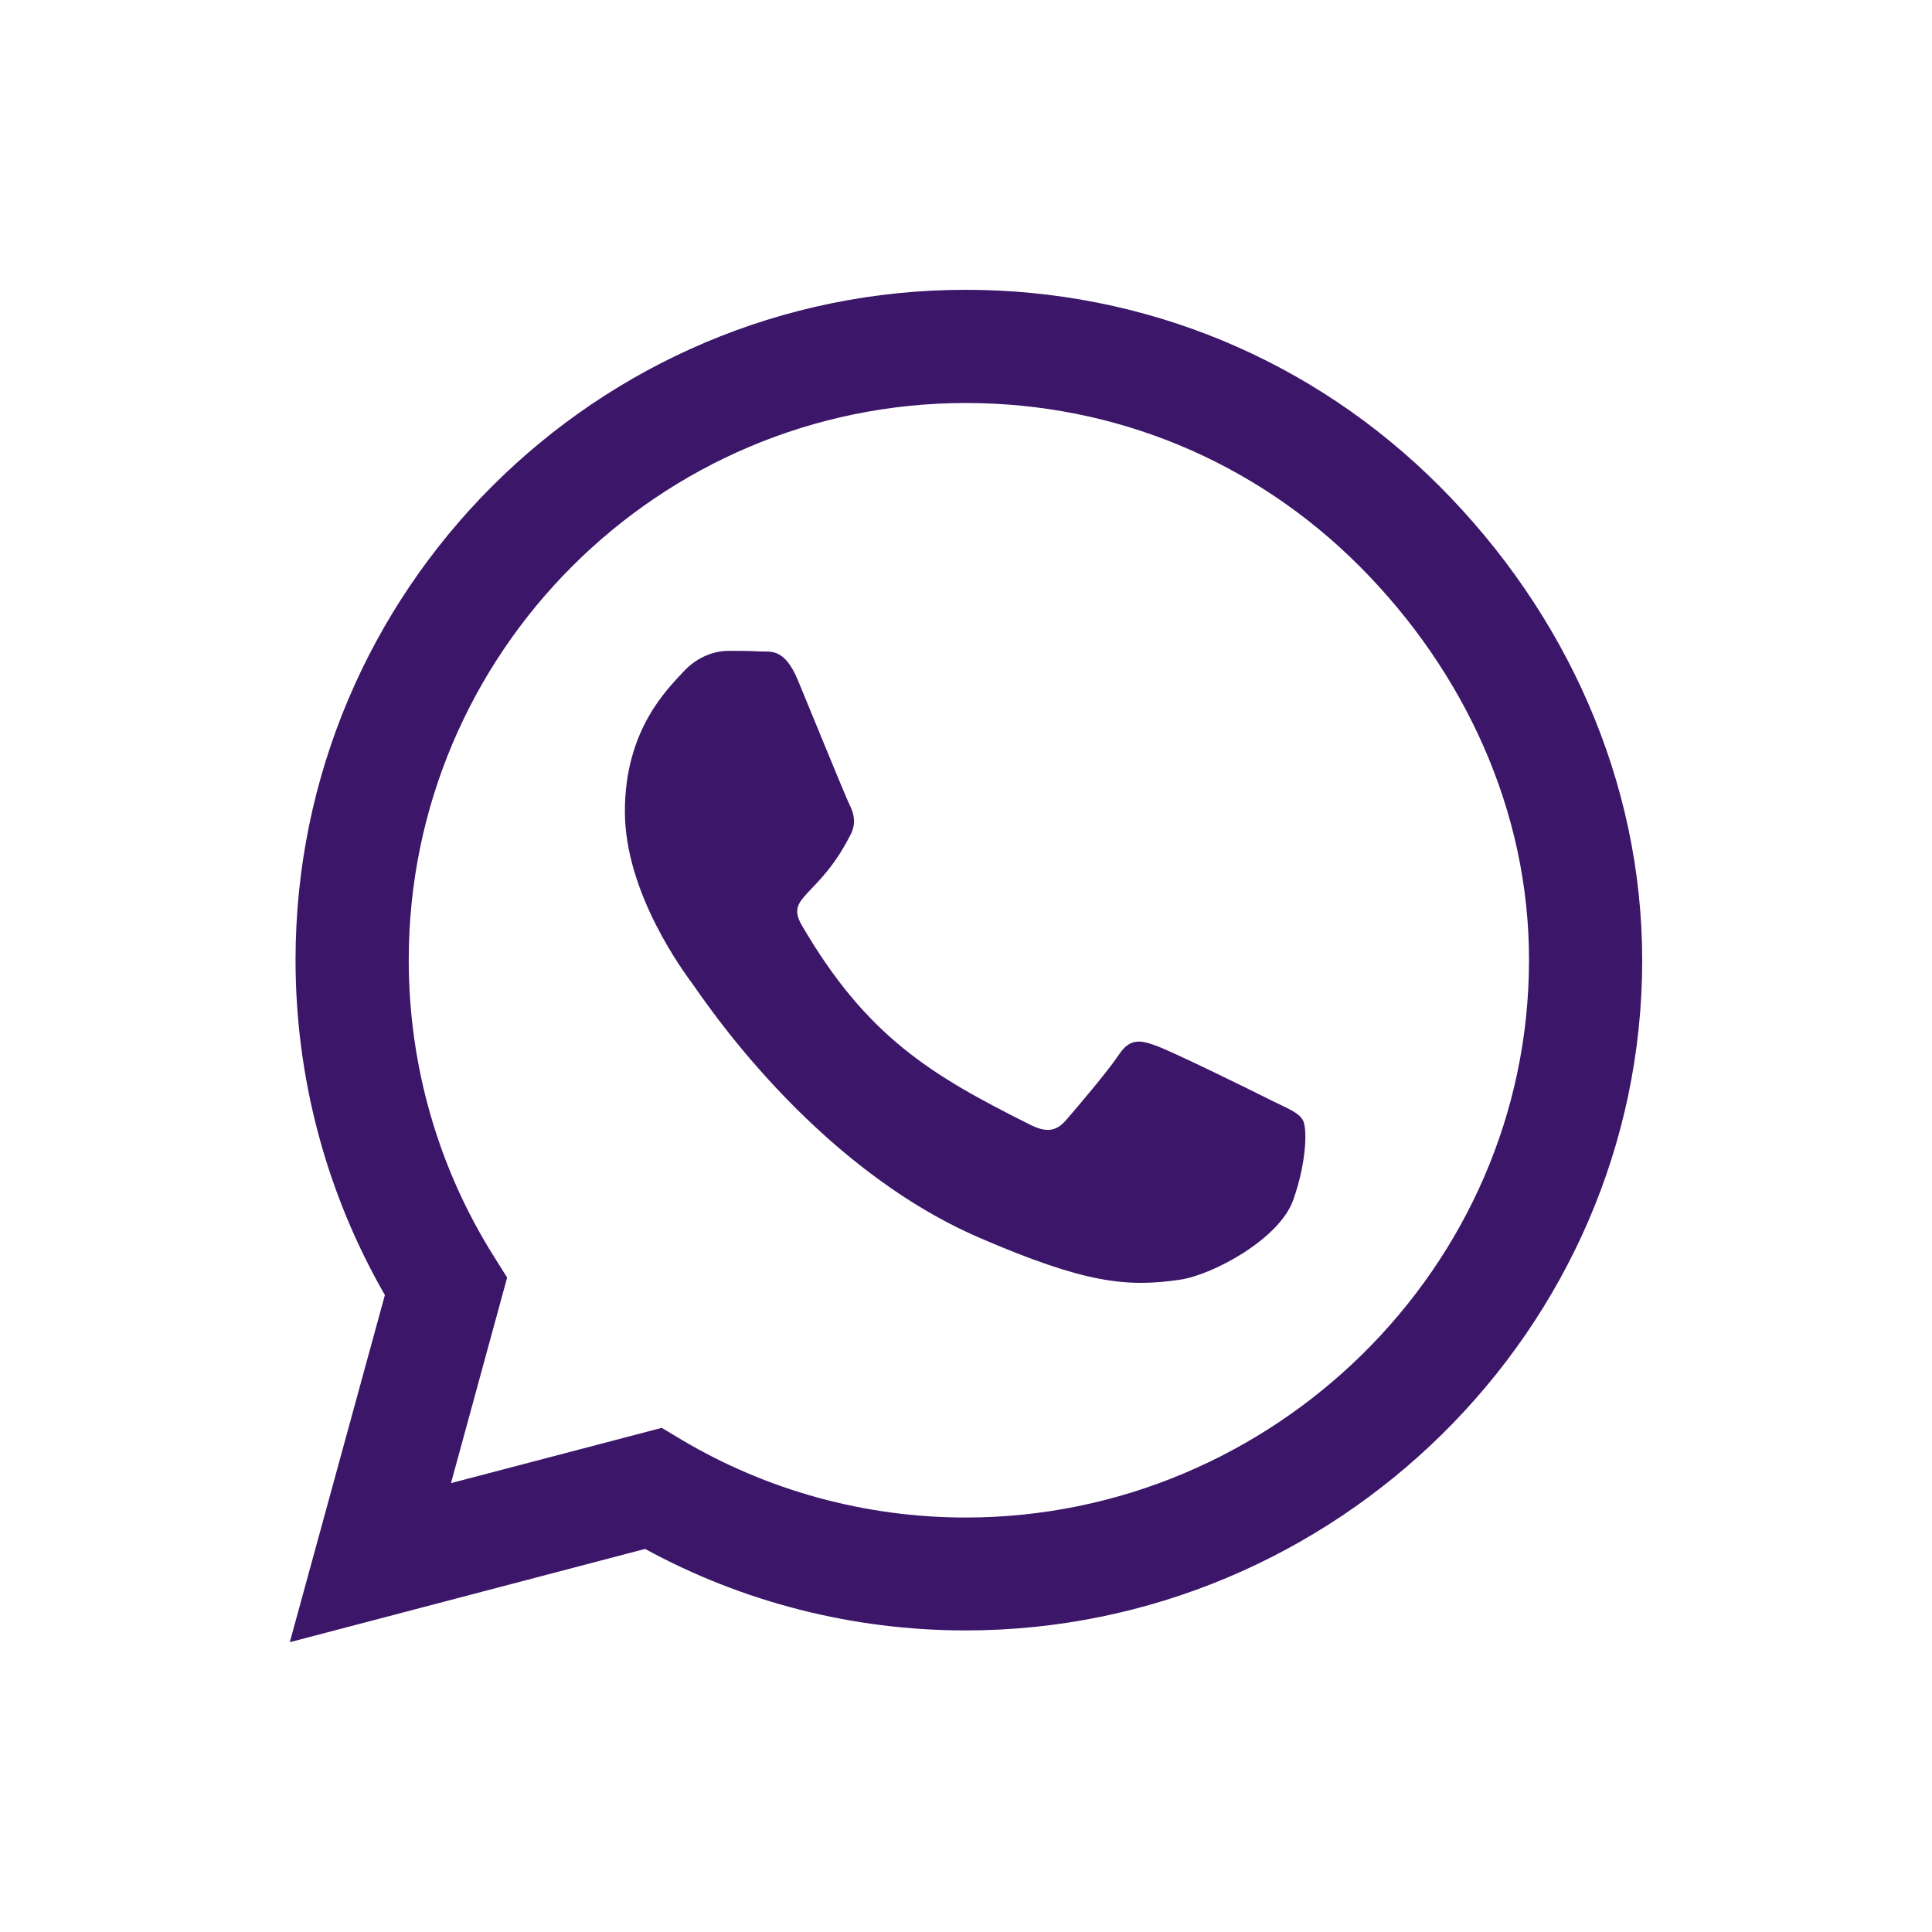
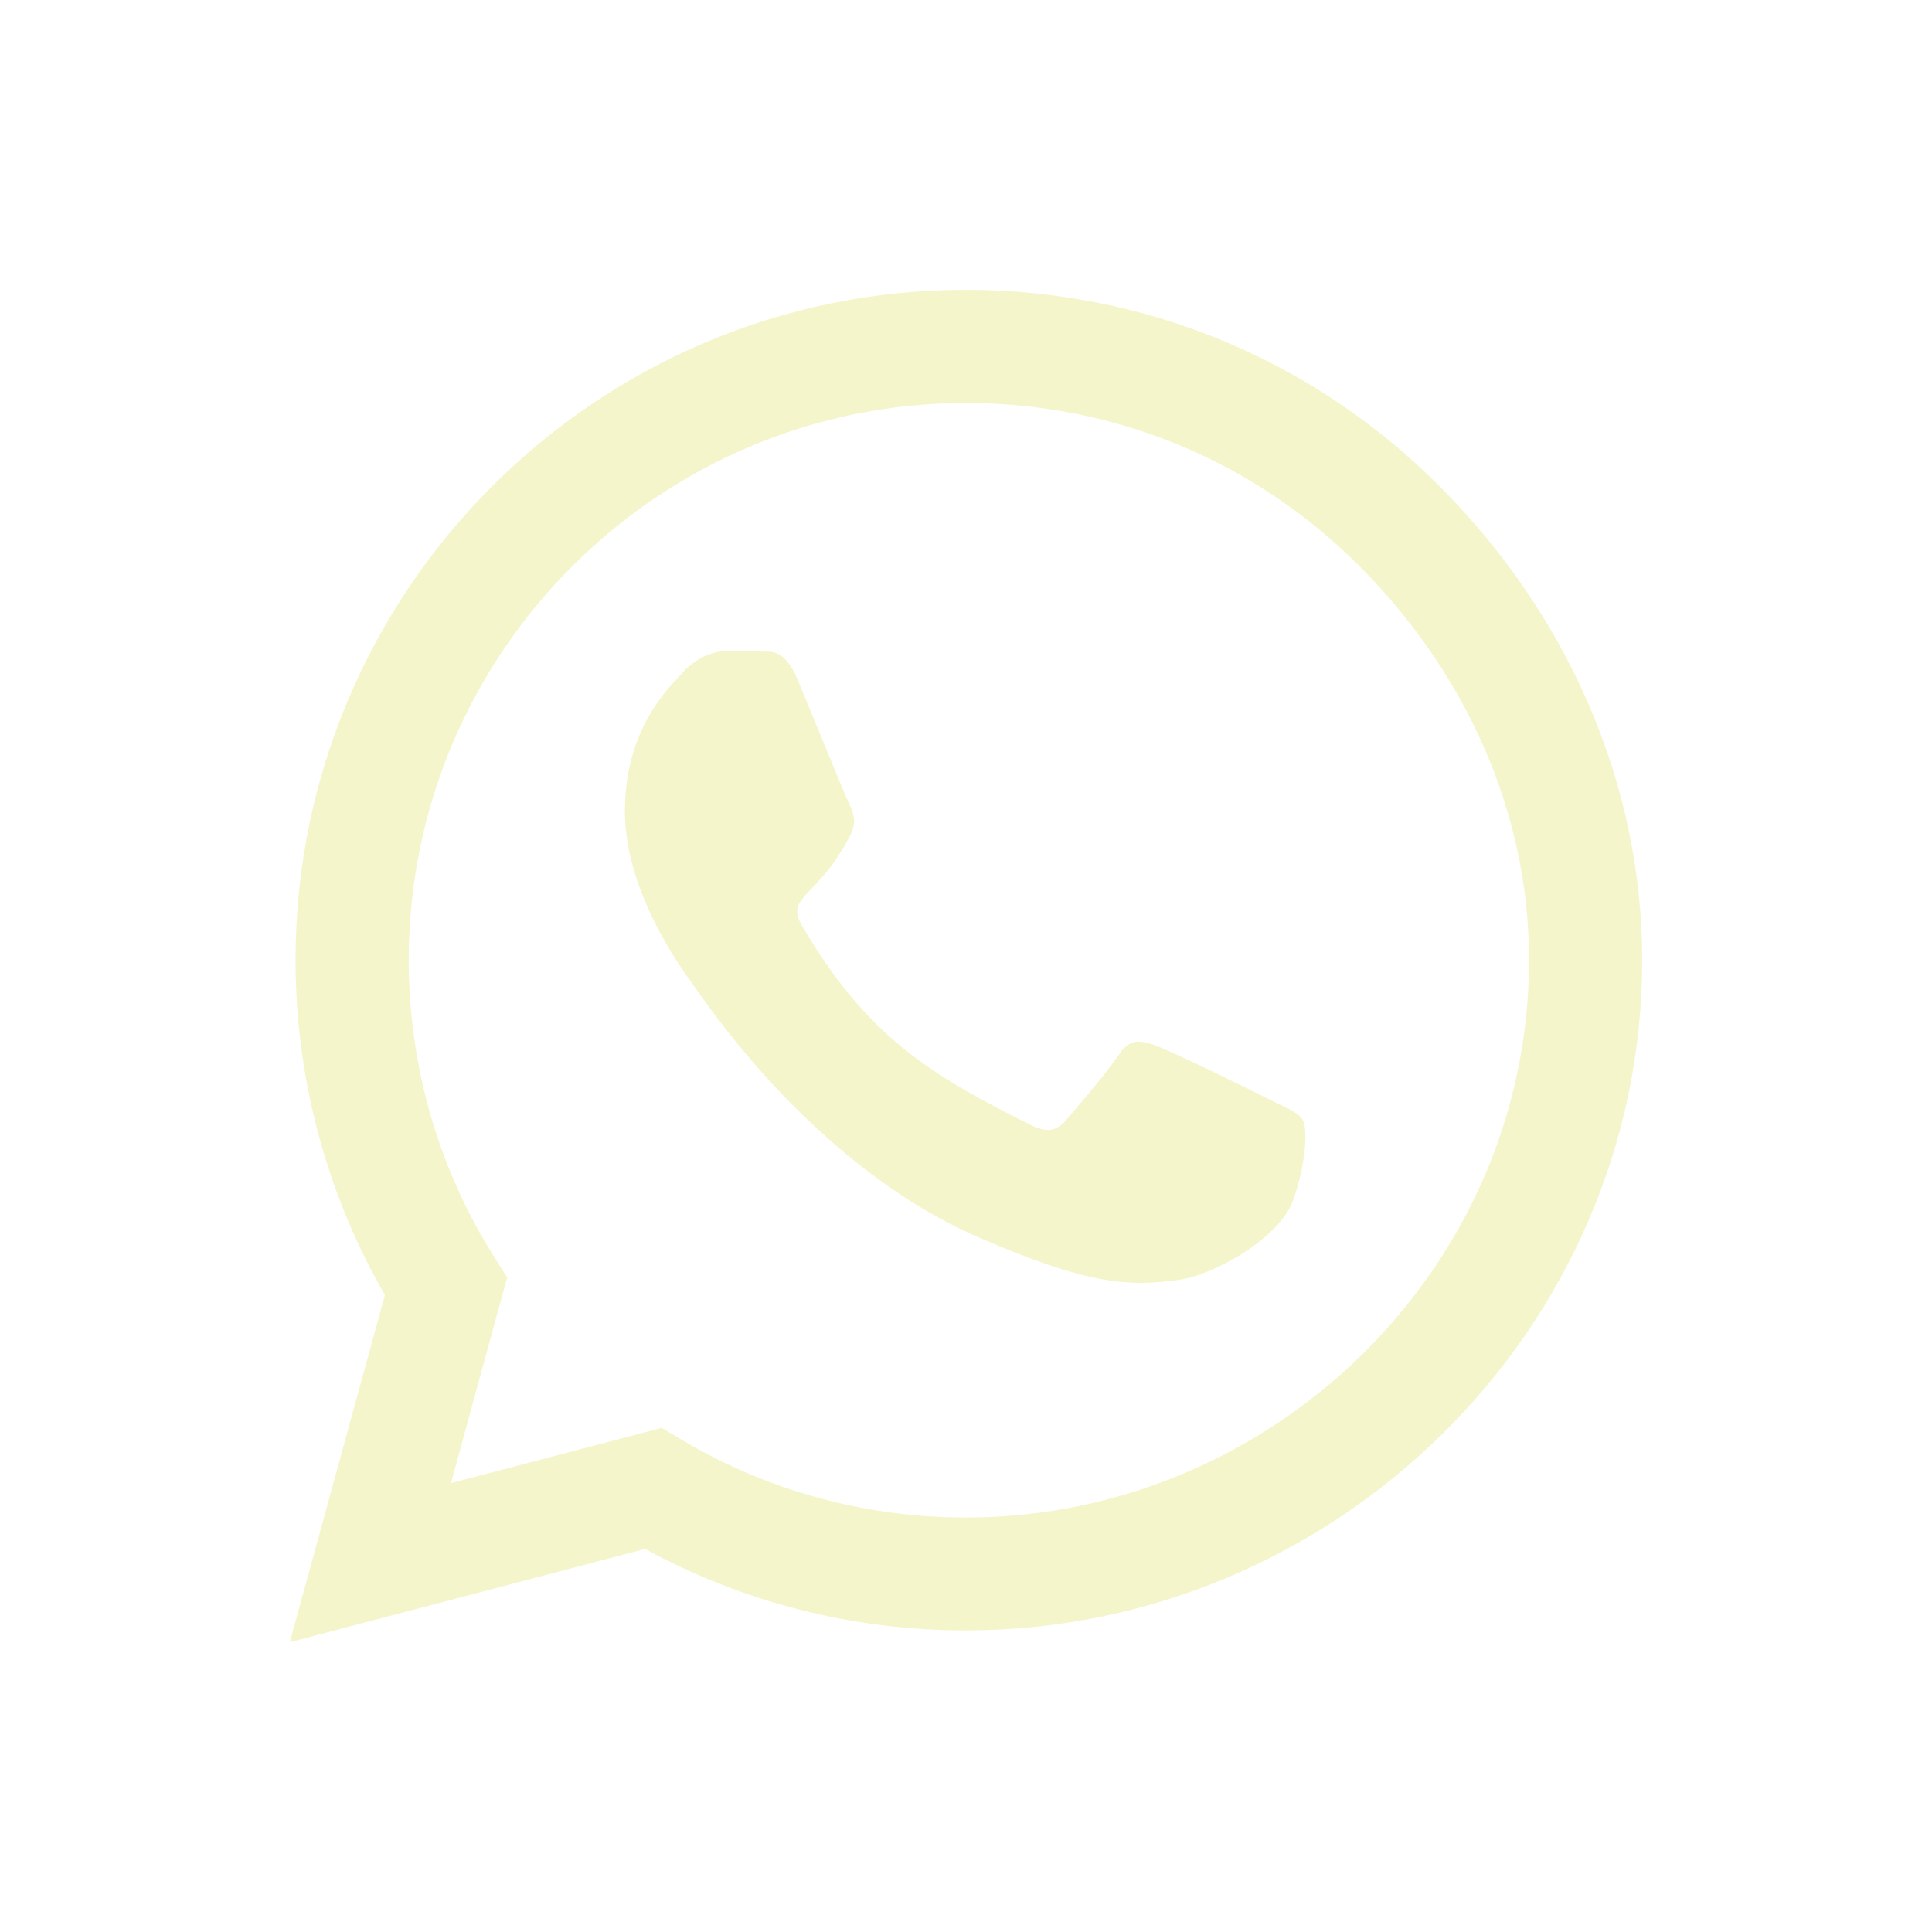
<svg xmlns="http://www.w3.org/2000/svg" viewBox="0 0 640 640">
-   <path fill="#3c1669" d="M476.9 161.1C435 119.1 379.2 96 319.9 96C197.5 96 97.9 195.6 97.9 318C97.9 357.1 108.1 395.3 127.5 429L96 544L213.7 513.1C246.1 530.8 282.6 540.1 319.8 540.1L319.9 540.1C442.2 540.1 544 440.5 544 318.1C544 258.8 518.8 203.1 476.9 161.1zM319.9 502.7C286.7 502.7 254.2 493.8 225.9 477L219.2 473L149.4 491.3L168 423.2L163.6 416.2C145.1 386.8 135.4 352.9 135.4 318C135.4 216.3 218.2 133.5 320 133.5C369.3 133.5 415.6 152.7 450.4 187.6C485.2 222.5 506.6 268.8 506.5 318.1C506.5 419.9 421.6 502.7 319.9 502.7zM421.1 364.5C415.6 361.7 388.3 348.3 383.2 346.5C378.1 344.6 374.4 343.7 370.7 349.3C367 354.9 356.4 367.3 353.1 371.1C349.9 374.8 346.6 375.3 341.1 372.5C308.5 356.2 287.1 343.4 265.6 306.5C259.9 296.7 271.3 297.4 281.9 276.2C283.7 272.5 282.8 269.3 281.4 266.5C280 263.7 268.9 236.4 264.3 225.3C259.8 214.5 255.2 216 251.8 215.8C248.6 215.6 244.9 215.6 241.2 215.6C237.5 215.6 231.5 217 226.4 222.5C221.3 228.1 207 241.5 207 268.8C207 296.1 226.9 322.5 229.6 326.2C232.4 329.9 268.7 385.9 324.4 410C359.6 425.2 373.4 426.5 391 423.9C401.7 422.3 423.8 410.5 428.4 397.5C433 384.5 433 373.4 431.6 371.1C430.3 368.6 426.6 367.2 421.1 364.5z" />
+   <path fill="#f5f5cc" d="M476.9 161.1C435 119.1 379.2 96 319.9 96C197.5 96 97.9 195.6 97.9 318C97.9 357.1 108.1 395.3 127.5 429L96 544L213.7 513.1C246.1 530.8 282.6 540.1 319.8 540.1L319.9 540.1C442.2 540.1 544 440.5 544 318.1C544 258.8 518.8 203.1 476.9 161.1zM319.9 502.7C286.7 502.7 254.2 493.8 225.9 477L219.2 473L149.4 491.3L168 423.2L163.6 416.2C145.1 386.8 135.4 352.9 135.4 318C135.4 216.3 218.2 133.5 320 133.5C369.3 133.5 415.6 152.7 450.4 187.6C485.2 222.5 506.6 268.8 506.5 318.1C506.5 419.9 421.6 502.7 319.9 502.7zM421.1 364.5C415.6 361.7 388.3 348.3 383.2 346.5C378.1 344.6 374.4 343.7 370.7 349.3C367 354.9 356.4 367.3 353.1 371.1C349.9 374.8 346.6 375.3 341.1 372.5C308.5 356.2 287.1 343.4 265.6 306.5C259.9 296.7 271.3 297.4 281.9 276.2C283.7 272.5 282.8 269.3 281.4 266.5C280 263.7 268.9 236.4 264.3 225.3C259.8 214.5 255.2 216 251.8 215.8C248.6 215.6 244.9 215.6 241.2 215.6C237.5 215.6 231.5 217 226.4 222.5C221.3 228.1 207 241.5 207 268.8C207 296.1 226.9 322.5 229.6 326.2C232.4 329.9 268.7 385.9 324.4 410C359.6 425.2 373.4 426.5 391 423.9C401.7 422.3 423.8 410.5 428.4 397.5C433 384.5 433 373.4 431.6 371.1C430.3 368.6 426.6 367.2 421.1 364.5z" />
</svg>
